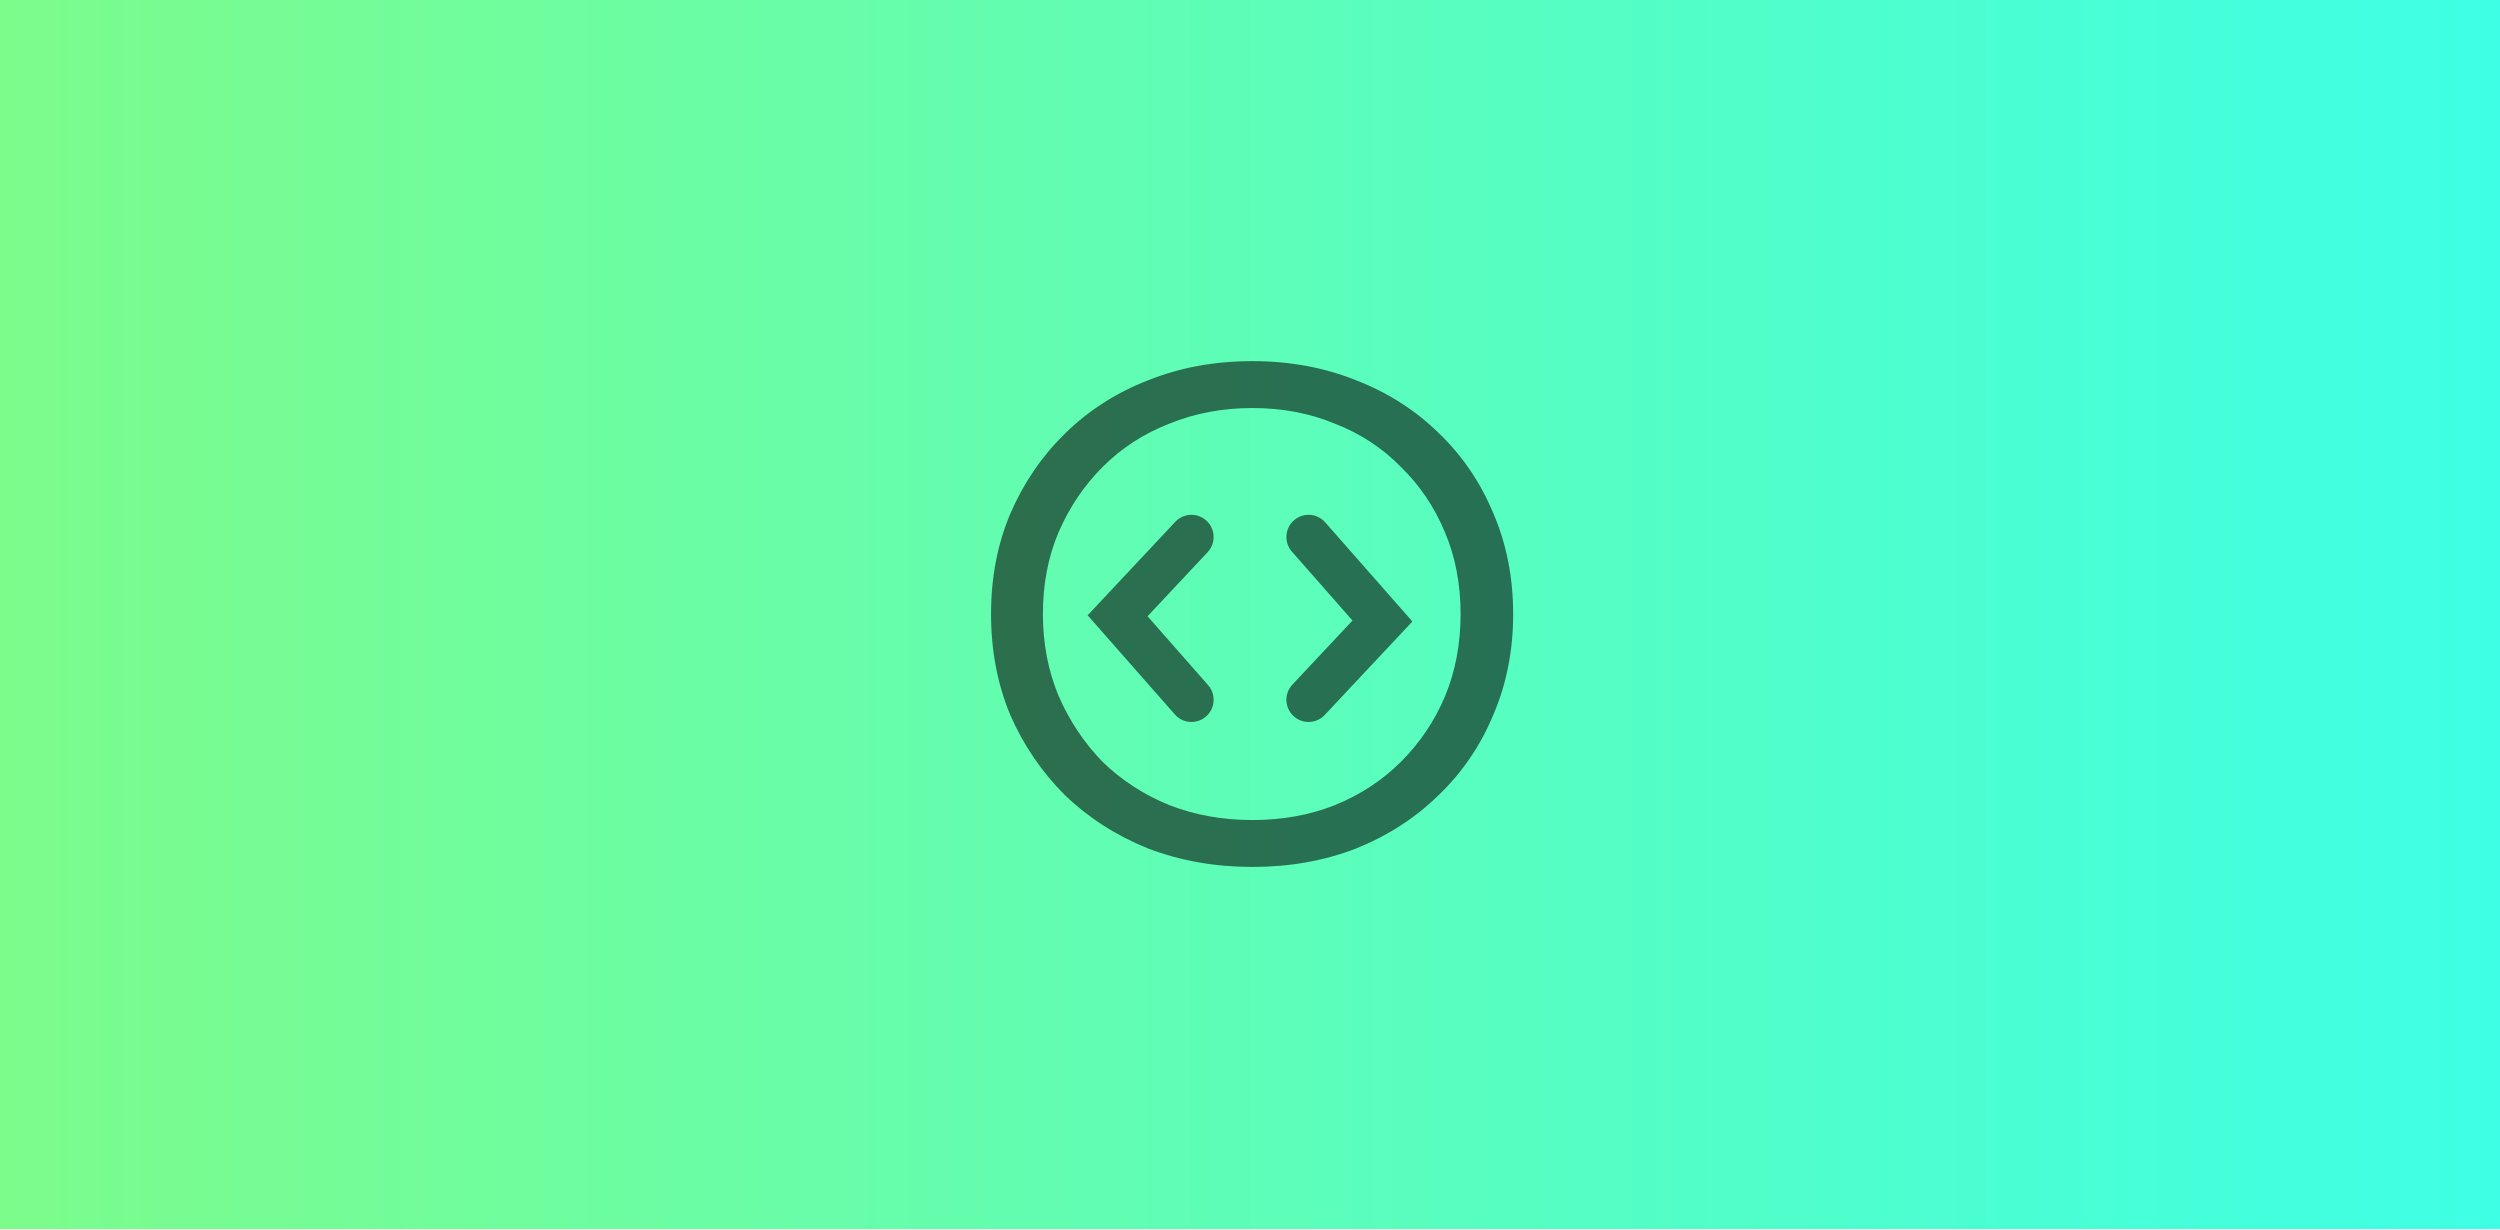
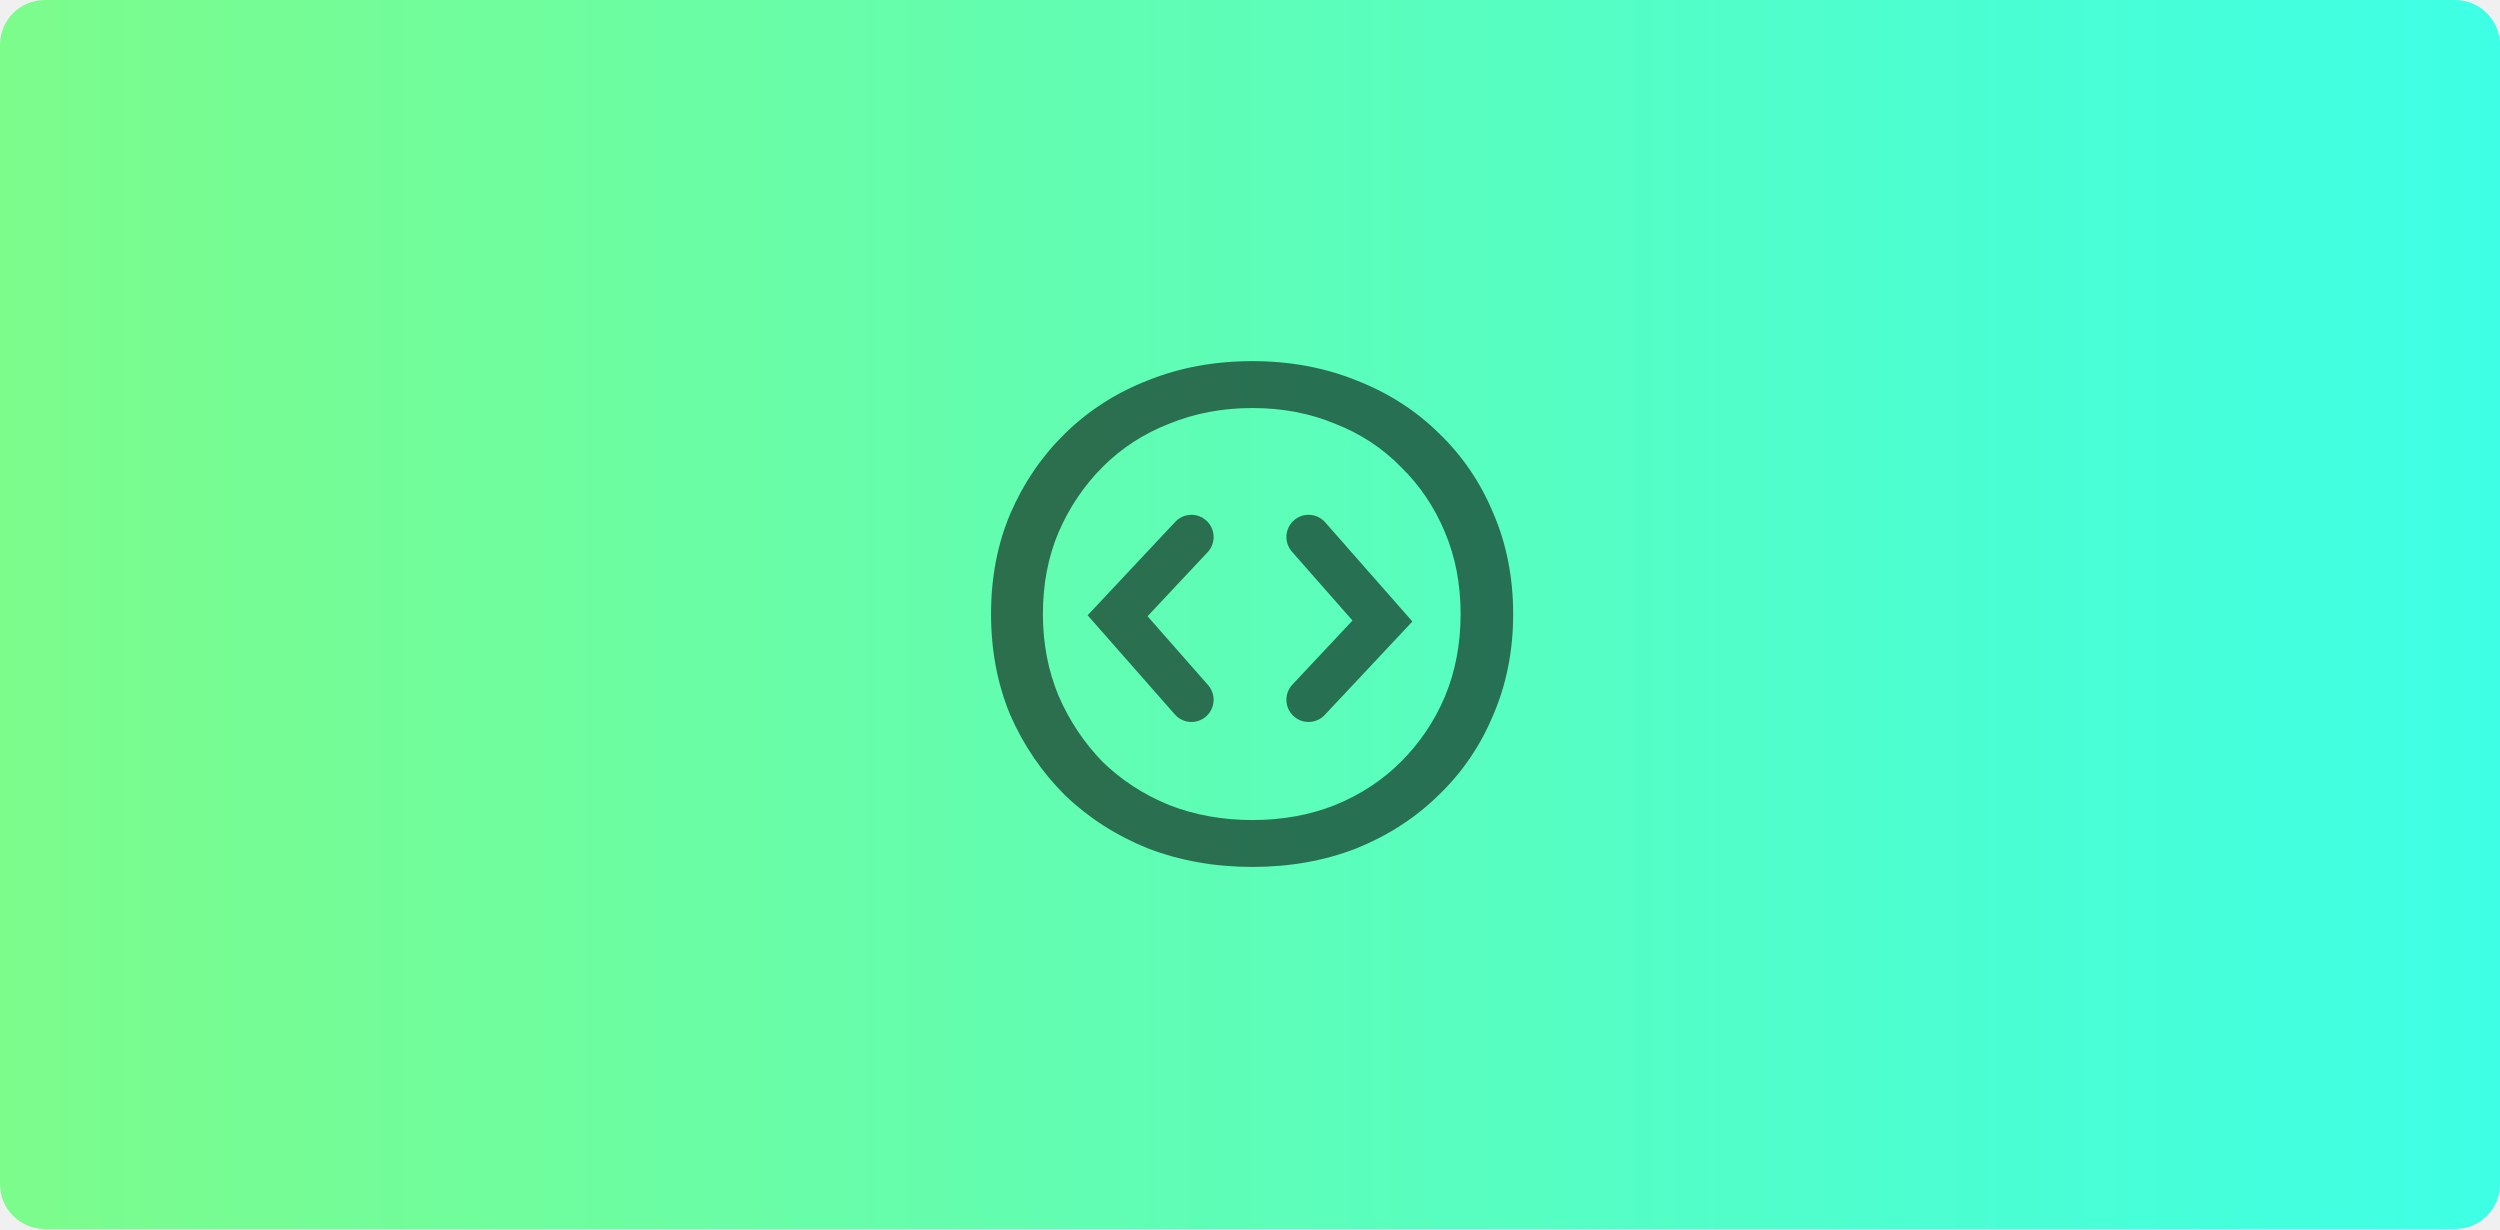
<svg xmlns="http://www.w3.org/2000/svg" width="893" height="439" viewBox="0 0 893 439" fill="none">
-   <rect width="893" height="439" fill="url(#paint0_linear_138_2)" />
-   <path fill-rule="evenodd" clip-rule="evenodd" d="M431.008 186.038C434.194 189.036 434.351 194.054 431.358 197.245L409.902 220.122L431.529 244.719C434.418 248.005 434.101 253.015 430.82 255.909C427.539 258.803 422.537 258.486 419.648 255.199L388.504 219.778L419.819 186.388C422.812 183.197 427.822 183.04 431.008 186.038Z" fill="black" fill-opacity="0.56" />
-   <path fill-rule="evenodd" clip-rule="evenodd" d="M462 255.738C458.814 252.74 458.657 247.722 461.65 244.531L483.106 221.654L461.479 197.057C458.59 193.771 458.907 188.761 462.188 185.867C465.469 182.973 470.471 183.29 473.36 186.577L504.504 221.998L473.189 255.388C470.196 258.579 465.186 258.736 462 255.738Z" fill="black" fill-opacity="0.56" />
-   <path d="M447.379 309.668C434.015 309.668 421.581 307.469 410.078 303.07C398.744 298.503 388.848 292.159 380.39 284.039C372.101 275.75 365.588 266.193 360.851 255.366C356.284 244.37 354 232.36 354 219.334C354 206.308 356.284 194.382 360.851 183.556C365.588 172.56 372.101 163.002 380.39 154.882C388.848 146.593 398.744 140.249 410.078 135.851C421.412 131.284 433.846 129 447.379 129C460.743 129 473.092 131.284 484.426 135.851C495.76 140.249 505.572 146.509 513.861 154.628C522.319 162.748 528.832 172.306 533.399 183.302C538.136 194.298 540.504 206.308 540.504 219.334C540.504 232.36 538.136 244.37 533.399 255.366C528.832 266.362 522.319 275.919 513.861 284.039C505.572 292.159 495.76 298.503 484.426 303.07C473.092 307.469 460.743 309.668 447.379 309.668ZM447.379 292.921C458.036 292.921 467.848 291.144 476.814 287.592C485.948 283.87 493.815 278.711 500.412 272.113C507.179 265.347 512.423 257.565 516.144 248.769C519.866 239.803 521.727 229.991 521.727 219.334C521.727 208.677 519.866 198.95 516.144 190.153C512.423 181.187 507.179 173.406 500.412 166.808C493.815 160.042 485.948 154.882 476.814 151.33C467.848 147.608 458.036 145.747 447.379 145.747C436.722 145.747 426.825 147.608 417.69 151.33C408.556 154.882 400.605 160.042 393.838 166.808C387.241 173.406 381.997 181.187 378.106 190.153C374.384 198.95 372.524 208.677 372.524 219.334C372.524 229.822 374.384 239.549 378.106 248.515C381.997 257.481 387.241 265.347 393.838 272.113C400.605 278.711 408.556 283.87 417.69 287.592C426.825 291.144 436.722 292.921 447.379 292.921Z" fill="black" fill-opacity="0.56" />
+   <g clip-path="url(#clip0_138_2)">
+     <rect width="893" height="439" rx="16" fill="url(#paint0_linear_138_2)" />
+     <path fill-rule="evenodd" clip-rule="evenodd" d="M431.008 186.038C434.194 189.036 434.351 194.054 431.358 197.245L409.902 220.122L431.529 244.719C434.418 248.005 434.101 253.015 430.82 255.909C427.539 258.803 422.537 258.486 419.648 255.199L388.504 219.778L419.819 186.388C422.812 183.197 427.822 183.04 431.008 186.038Z" fill="black" fill-opacity="0.56" />
+     <path fill-rule="evenodd" clip-rule="evenodd" d="M462 255.738C458.814 252.74 458.657 247.722 461.65 244.531L483.106 221.654L461.479 197.057C458.59 193.771 458.907 188.761 462.188 185.867C465.469 182.973 470.471 183.29 473.36 186.577L504.504 221.998L473.189 255.388C470.196 258.579 465.186 258.736 462 255.738Z" fill="black" fill-opacity="0.56" />
+     <path d="M447.379 309.668C434.015 309.668 421.581 307.469 410.078 303.07C398.744 298.503 388.848 292.159 380.39 284.039C372.101 275.75 365.588 266.193 360.851 255.366C356.284 244.37 354 232.36 354 219.334C354 206.308 356.284 194.382 360.851 183.556C365.588 172.56 372.101 163.002 380.39 154.882C388.848 146.593 398.744 140.249 410.078 135.851C421.412 131.284 433.846 129 447.379 129C460.743 129 473.092 131.284 484.426 135.851C495.76 140.249 505.572 146.509 513.861 154.628C522.319 162.748 528.832 172.306 533.399 183.302C538.136 194.298 540.504 206.308 540.504 219.334C540.504 232.36 538.136 244.37 533.399 255.366C528.832 266.362 522.319 275.919 513.861 284.039C505.572 292.159 495.76 298.503 484.426 303.07C473.092 307.469 460.743 309.668 447.379 309.668ZM447.379 292.921C458.036 292.921 467.848 291.144 476.814 287.592C485.948 283.87 493.815 278.711 500.412 272.113C507.179 265.347 512.423 257.565 516.144 248.769C519.866 239.803 521.727 229.991 521.727 219.334C521.727 208.677 519.866 198.95 516.144 190.153C512.423 181.187 507.179 173.406 500.412 166.808C493.815 160.042 485.948 154.882 476.814 151.33C467.848 147.608 458.036 145.747 447.379 145.747C436.722 145.747 426.825 147.608 417.69 151.33C408.556 154.882 400.605 160.042 393.838 166.808C387.241 173.406 381.997 181.187 378.106 190.153C374.384 198.95 372.524 208.677 372.524 219.334C372.524 229.822 374.384 239.549 378.106 248.515C381.997 257.481 387.241 265.347 393.838 272.113C400.605 278.711 408.556 283.87 417.69 287.592C426.825 291.144 436.722 292.921 447.379 292.921Z" fill="black" fill-opacity="0.56" />
+   </g>
  <defs>
    <linearGradient id="paint0_linear_138_2" x1="0" y1="219.5" x2="893" y2="219.5" gradientUnits="userSpaceOnUse">
      <stop stop-color="#7CFC8B" />
      <stop offset="1" stop-color="#3EFFE5" />
    </linearGradient>
+     <clipPath id="clip0_138_2">
+       <rect width="893" height="439" fill="white" />
+     </clipPath>
  </defs>
</svg>
